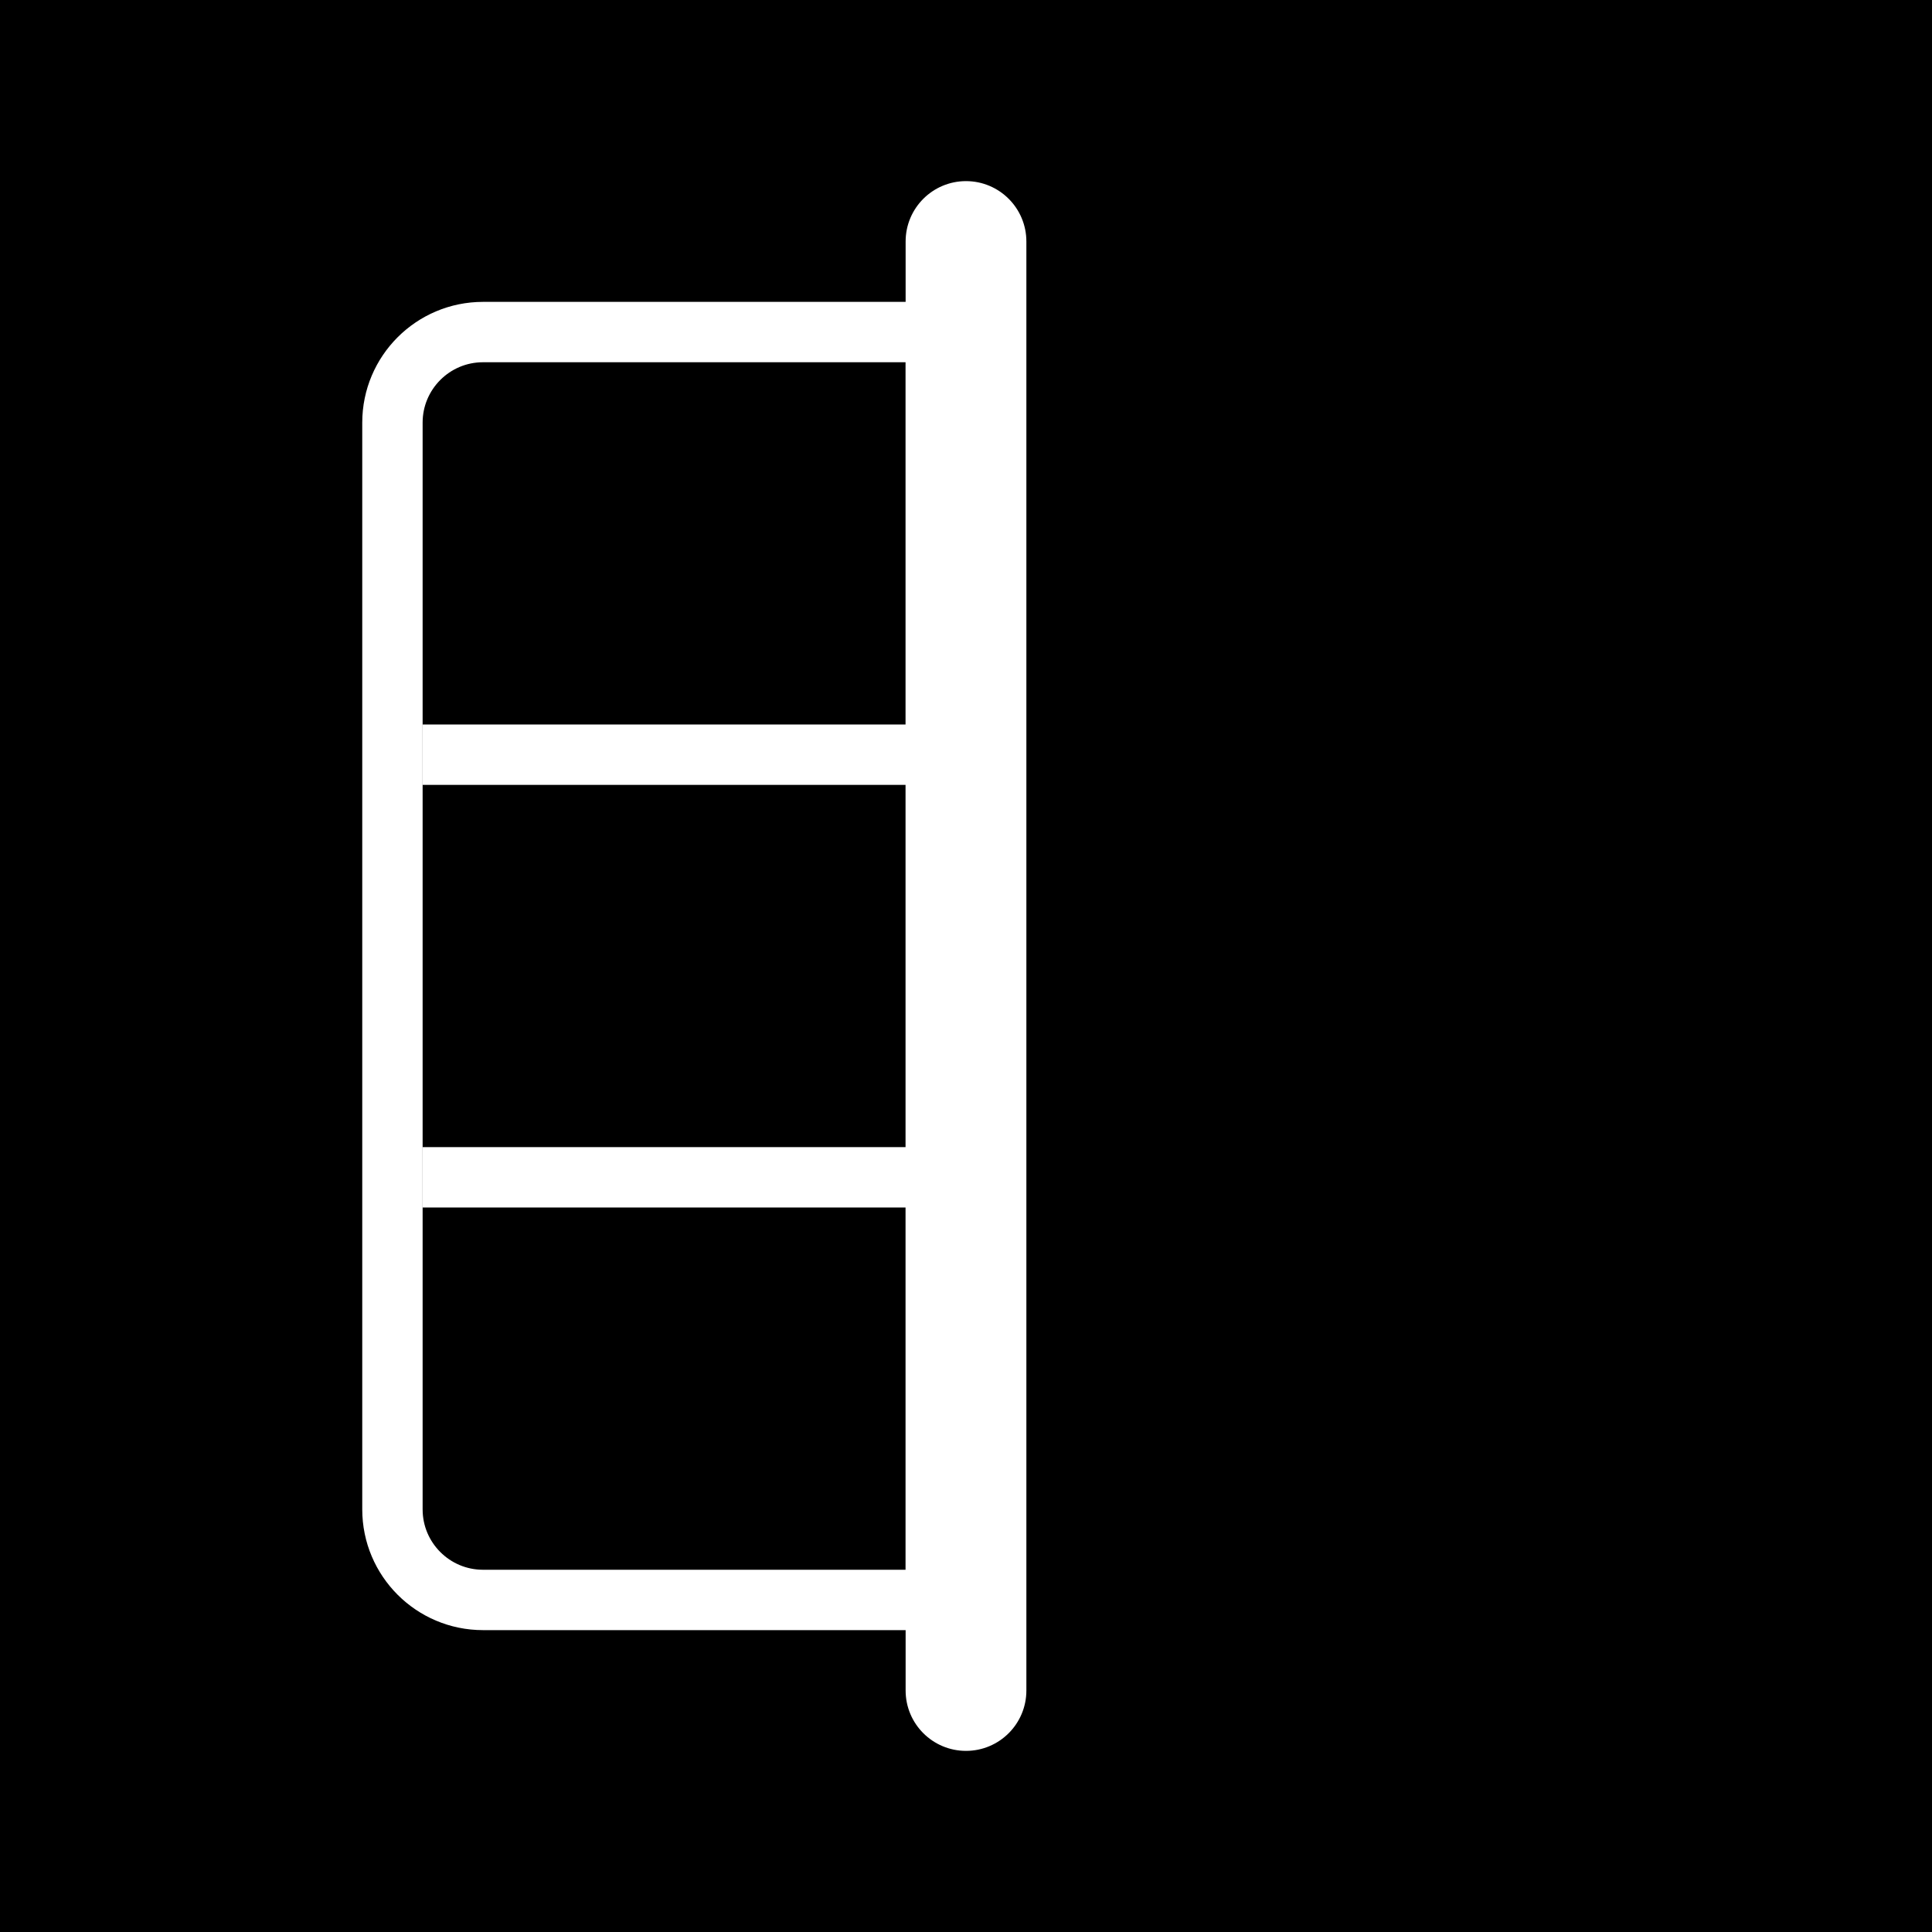
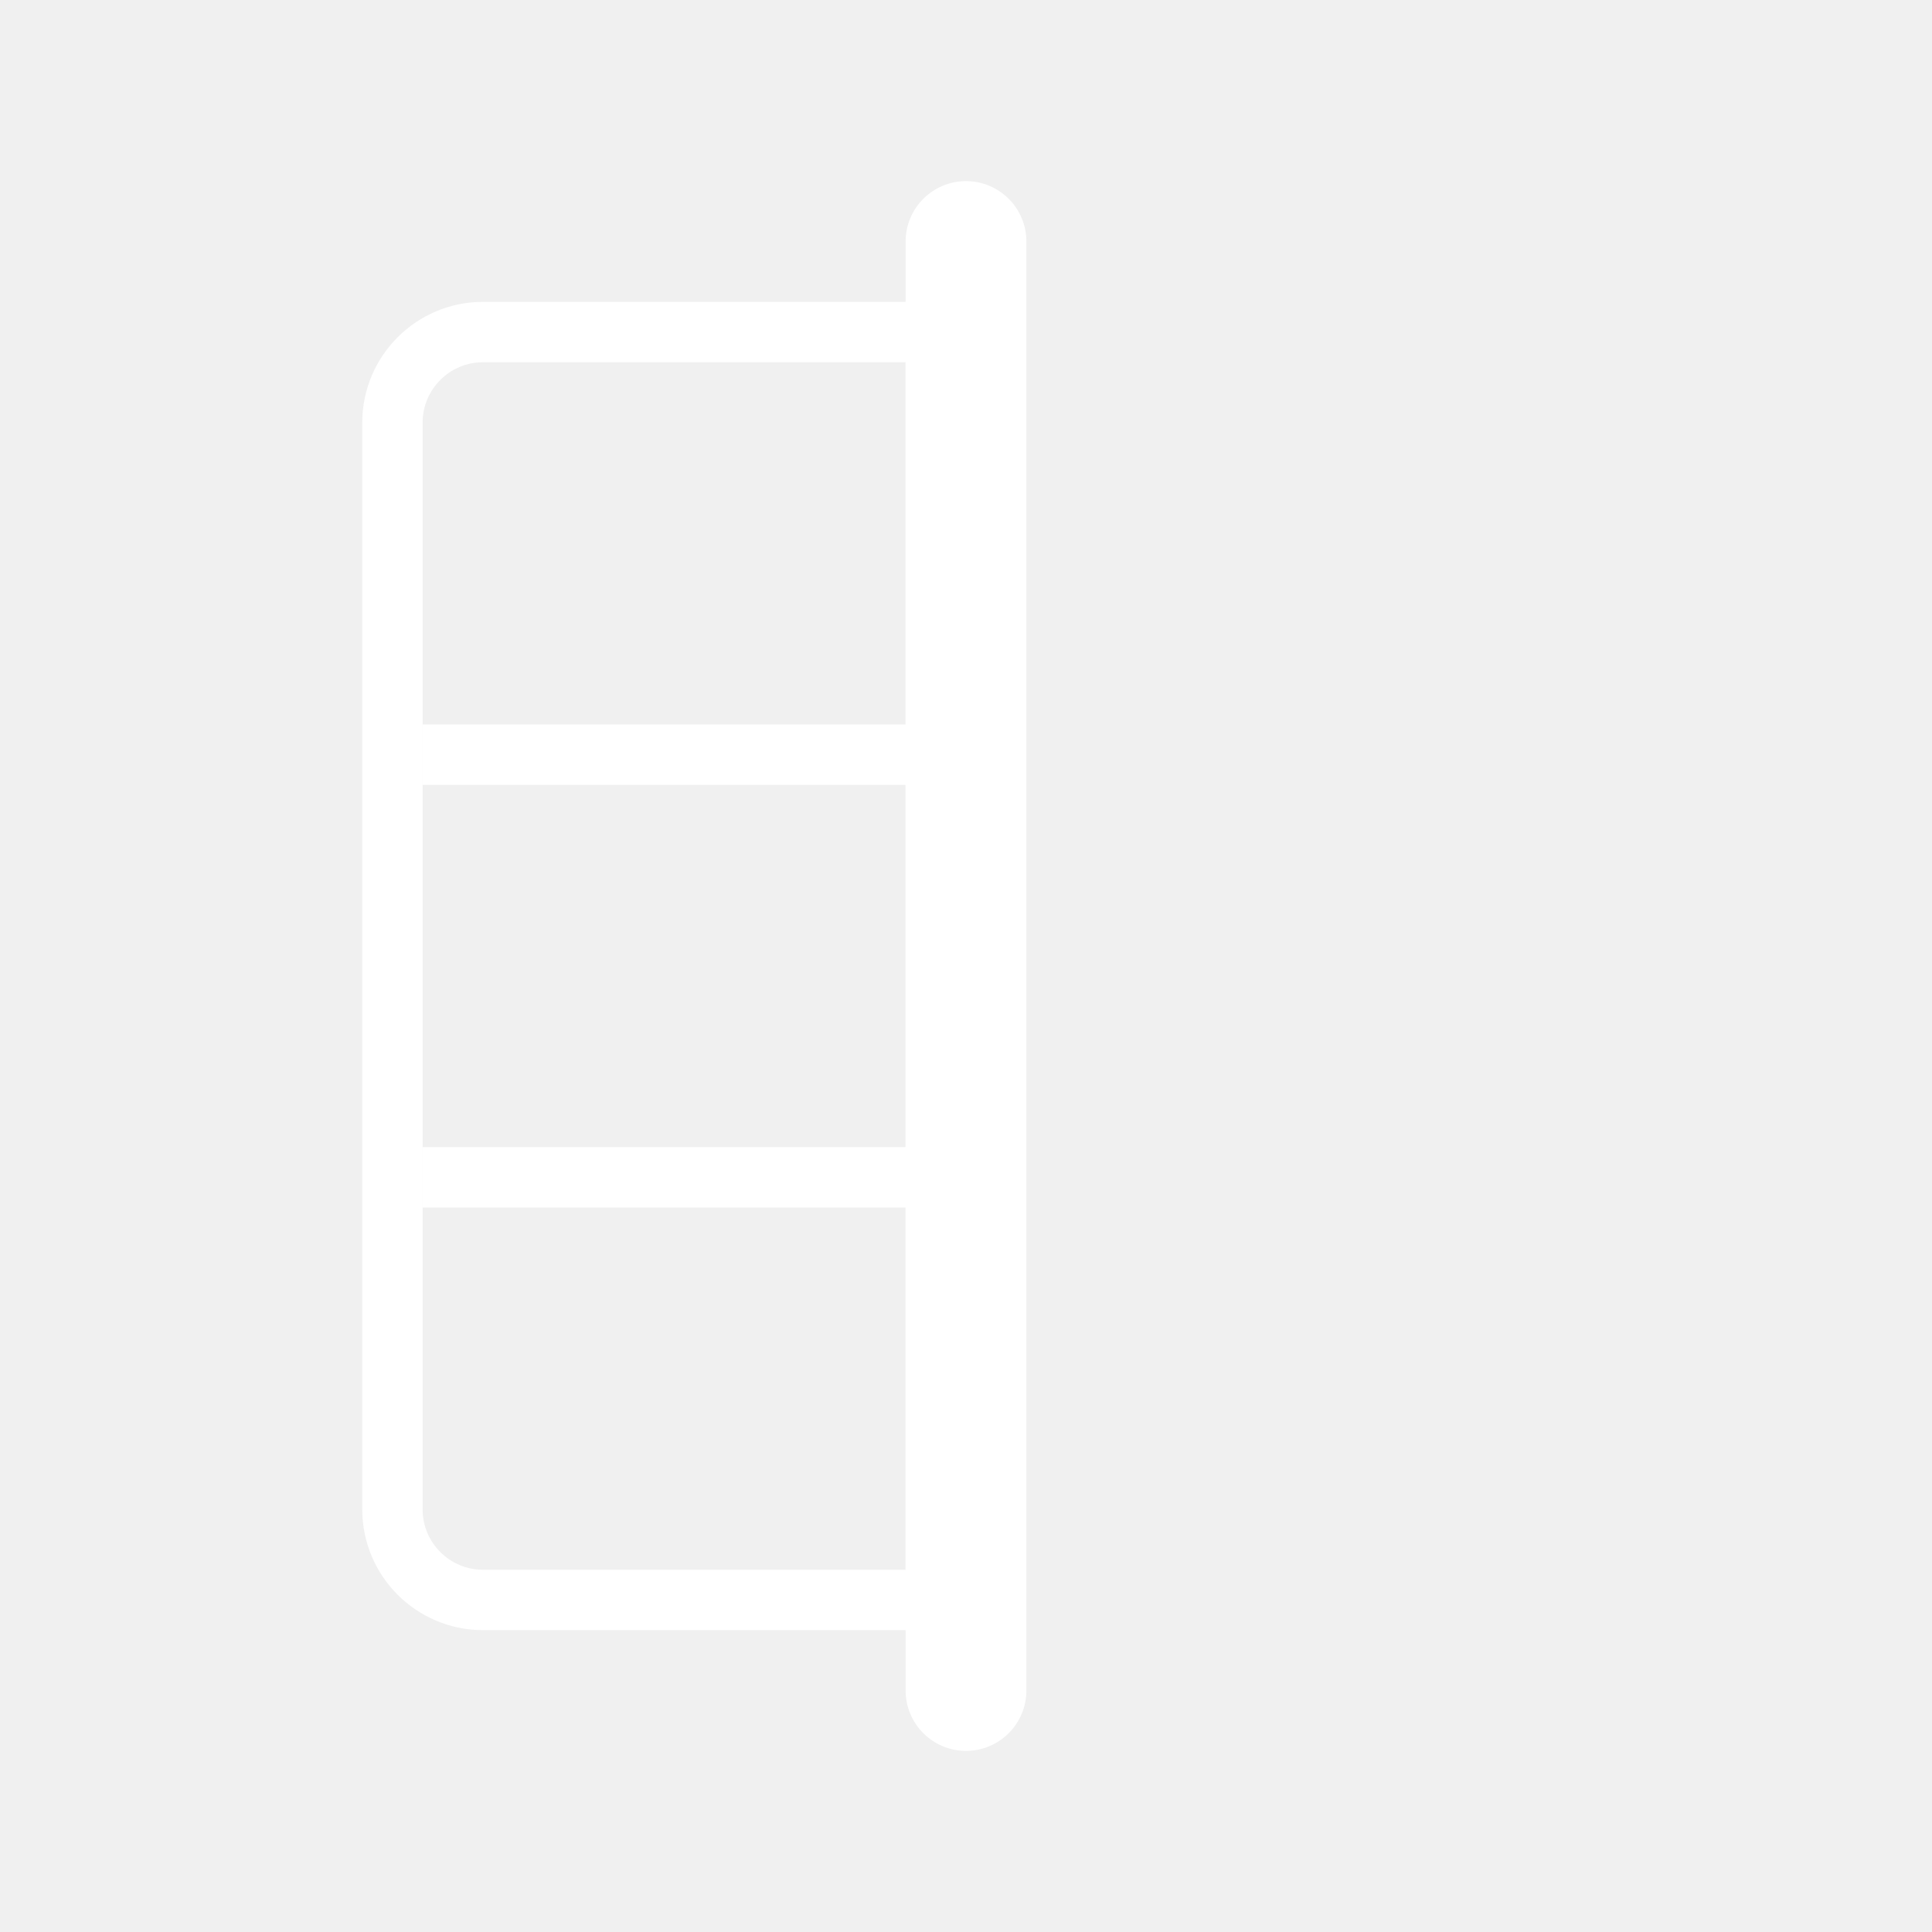
<svg xmlns="http://www.w3.org/2000/svg" width="32" height="32" viewBox="0 0 32 32" fill="none">
-   <rect width="32" height="32" fill="black" />
+   <rect width="32" height="32" />
  <rect x="15" y="3" width="2" height="26" rx="1" fill="white" />
  <path d="M8 5.5H15.5V26.5H8C7.172 26.5 6.5 25.828 6.5 25V7C6.5 6.172 7.172 5.5 8 5.5Z" stroke="white" />
  <rect x="7" y="19" width="9" height="1" fill="white" />
  <rect x="7" y="12" width="9" height="1" fill="white" />
</svg>
